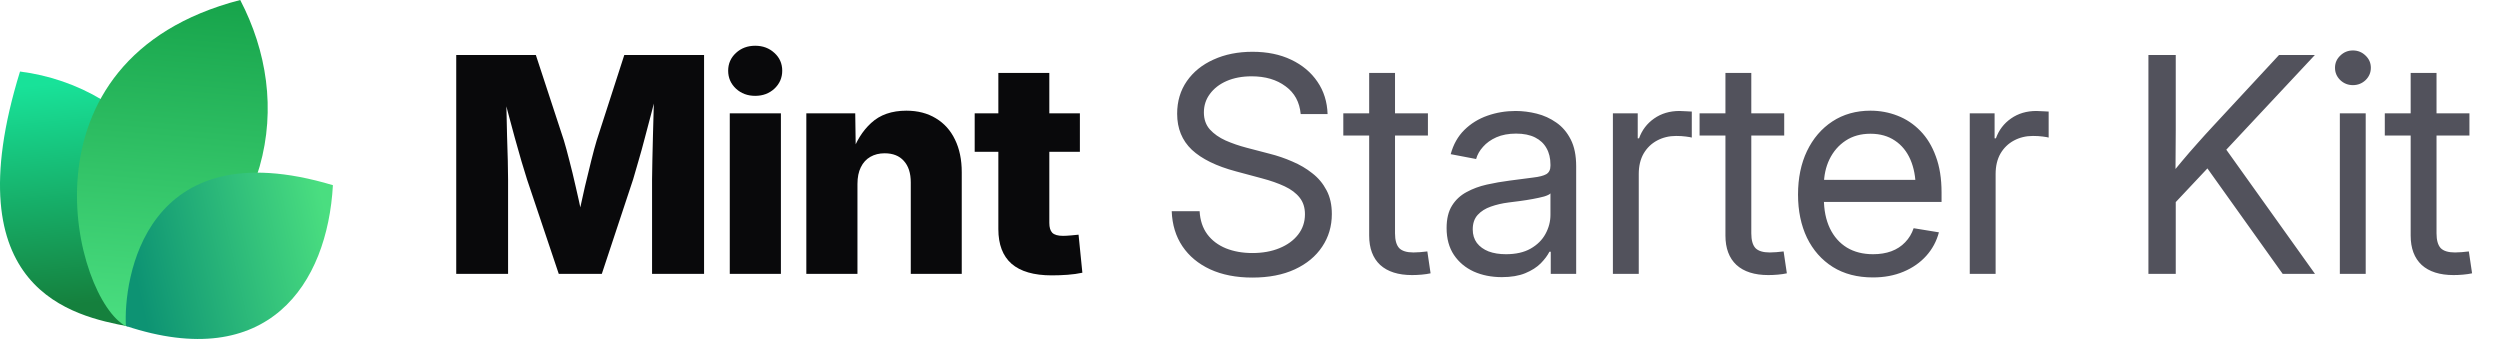
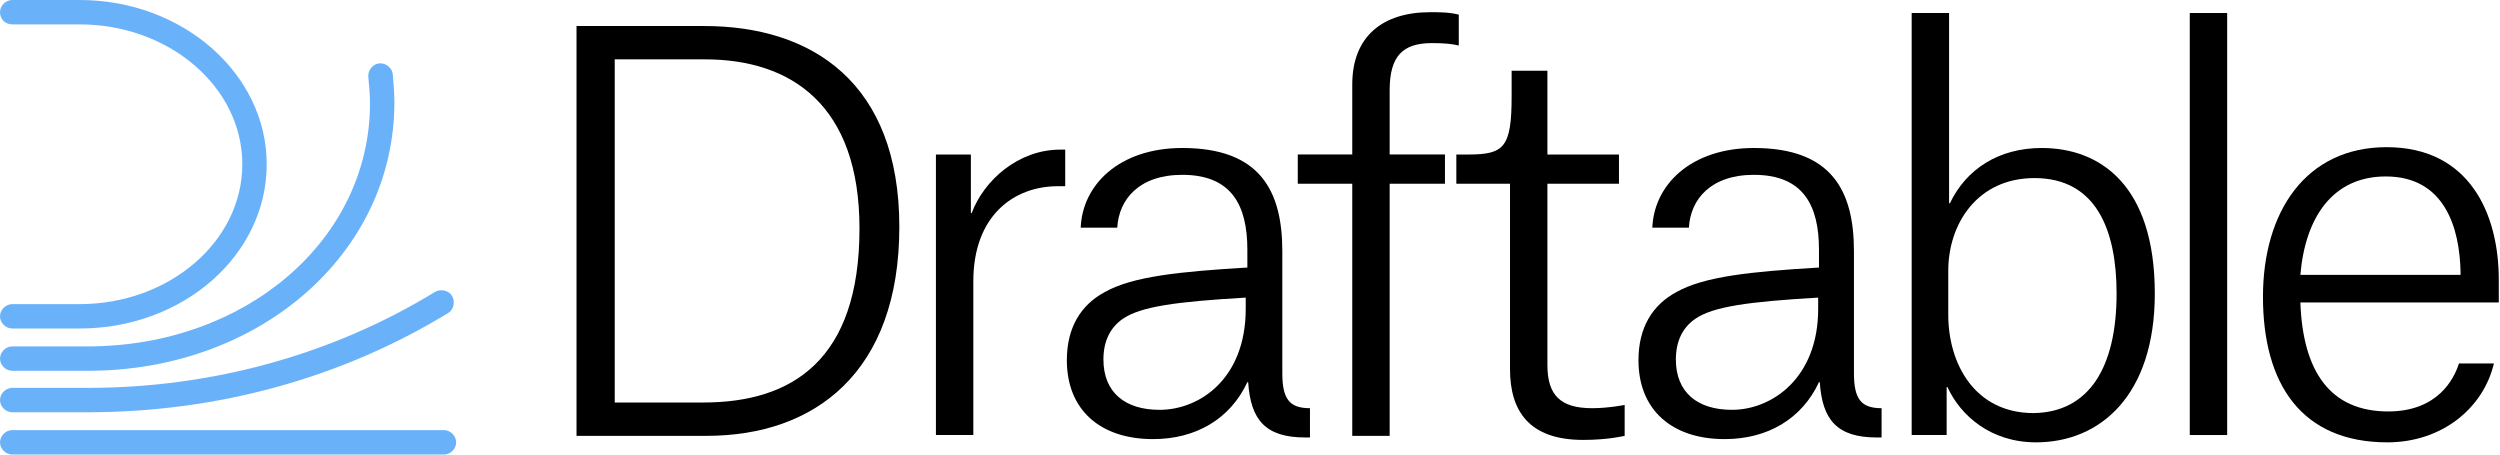
- <svg xmlns="http://www.w3.org/2000/svg" width="177" height="24" viewBox="0 0 177 24" fill="none">
-   <path d="M9.061 23.108C5.268 22.377 -3.391 20.627 1.417 5.064C9.634 6.099 16.973 14.064 9.061 23.108Z" fill="url(#paint0_linear_17557_2020)" />
-   <path d="M8.919 23.094C5.276 21.222 0.784 4.209 17.007 0C20.757 7.193 19.621 16.545 8.919 23.094Z" fill="url(#paint1_linear_17557_2020)" />
-   <path d="M8.914 23.079C8.735 19.882 10.159 9.085 23.57 13.111C23.181 20.123 18.984 26.418 8.914 23.079Z" fill="url(#paint2_linear_17557_2020)" />
-   <path d="M32.301 19.392V3.894H37.938L39.925 9.948C40.036 10.315 40.164 10.787 40.31 11.362C40.462 11.938 40.611 12.552 40.757 13.204C40.91 13.855 41.048 14.483 41.173 15.086C41.305 15.682 41.412 16.192 41.495 16.615H40.695C40.771 16.192 40.871 15.682 40.996 15.086C41.128 14.49 41.267 13.866 41.412 13.214C41.565 12.562 41.714 11.948 41.86 11.373C42.005 10.79 42.133 10.315 42.244 9.948L44.2 3.894H49.848V19.392H46.166V12.704C46.166 12.357 46.173 11.917 46.187 11.383C46.2 10.849 46.214 10.27 46.228 9.646C46.249 9.022 46.266 8.391 46.28 7.753C46.301 7.115 46.311 6.519 46.311 5.964H46.623C46.485 6.561 46.332 7.181 46.166 7.826C45.999 8.471 45.833 9.102 45.666 9.719C45.507 10.336 45.351 10.901 45.198 11.414C45.053 11.928 44.928 12.357 44.824 12.704L42.608 19.392H39.561L37.314 12.704C37.203 12.357 37.072 11.928 36.919 11.414C36.773 10.901 36.614 10.34 36.441 9.729C36.274 9.112 36.104 8.481 35.931 7.836C35.764 7.192 35.608 6.567 35.463 5.964H35.827C35.834 6.512 35.844 7.105 35.858 7.743C35.872 8.374 35.886 9.005 35.9 9.636C35.92 10.26 35.938 10.839 35.952 11.373C35.965 11.907 35.972 12.351 35.972 12.704V19.392H32.301ZM51.668 19.392V8.024H55.288V19.392H51.668ZM53.468 6.786C52.927 6.786 52.473 6.616 52.105 6.276C51.738 5.93 51.554 5.507 51.554 5.007C51.554 4.508 51.738 4.088 52.105 3.749C52.473 3.409 52.927 3.239 53.468 3.239C54.009 3.239 54.463 3.409 54.83 3.749C55.198 4.082 55.382 4.501 55.382 5.007C55.382 5.507 55.198 5.93 54.83 6.276C54.463 6.616 54.009 6.786 53.468 6.786ZM60.708 13.027V19.392H57.088V8.024H60.551L60.593 10.967H60.281C60.593 10.024 61.061 9.268 61.685 8.7C62.309 8.124 63.138 7.836 64.171 7.836C64.975 7.836 65.672 8.017 66.262 8.377C66.851 8.731 67.302 9.234 67.614 9.885C67.933 10.537 68.092 11.307 68.092 12.194V19.392H64.483V12.912C64.483 12.26 64.32 11.754 63.994 11.394C63.675 11.033 63.221 10.853 62.632 10.853C62.25 10.853 61.914 10.936 61.623 11.102C61.332 11.269 61.106 11.515 60.947 11.841C60.787 12.16 60.708 12.555 60.708 13.027ZM76.456 8.024V10.749H69.008V8.024H76.456ZM70.683 5.163H74.292V15.783C74.292 16.102 74.361 16.334 74.5 16.48C74.646 16.625 74.899 16.698 75.259 16.698C75.405 16.698 75.596 16.688 75.831 16.667C76.074 16.646 76.251 16.629 76.362 16.615L76.632 19.309C76.313 19.378 75.963 19.427 75.582 19.455C75.207 19.482 74.836 19.496 74.469 19.496C73.2 19.496 72.25 19.222 71.619 18.674C70.995 18.127 70.683 17.308 70.683 16.22V5.163Z" fill="#09090B" />
-   <path d="M88.667 19.652C87.523 19.652 86.528 19.458 85.682 19.07C84.843 18.681 84.188 18.137 83.716 17.437C83.245 16.736 82.992 15.908 82.957 14.951H84.933C84.968 15.596 85.148 16.14 85.474 16.584C85.8 17.021 86.24 17.354 86.795 17.582C87.35 17.804 87.974 17.915 88.667 17.915C89.388 17.915 90.026 17.801 90.581 17.572C91.143 17.343 91.583 17.024 91.902 16.615C92.228 16.199 92.391 15.717 92.391 15.169C92.391 14.698 92.266 14.306 92.017 13.994C91.767 13.675 91.413 13.408 90.956 13.193C90.498 12.978 89.954 12.787 89.323 12.621L87.502 12.132C86.123 11.765 85.082 11.255 84.382 10.603C83.689 9.944 83.342 9.095 83.342 8.055C83.342 7.174 83.571 6.404 84.028 5.746C84.486 5.087 85.117 4.577 85.921 4.217C86.726 3.849 87.645 3.666 88.678 3.666C89.718 3.666 90.63 3.853 91.413 4.227C92.204 4.602 92.824 5.122 93.275 5.787C93.726 6.446 93.965 7.209 93.993 8.076H92.089C92.013 7.23 91.656 6.574 91.018 6.11C90.387 5.638 89.586 5.403 88.615 5.403C87.95 5.403 87.36 5.513 86.847 5.735C86.341 5.957 85.946 6.262 85.661 6.651C85.377 7.032 85.235 7.469 85.235 7.961C85.235 8.447 85.377 8.849 85.661 9.168C85.946 9.48 86.317 9.74 86.774 9.948C87.232 10.149 87.724 10.319 88.251 10.457L89.884 10.884C90.439 11.023 90.977 11.206 91.496 11.435C92.023 11.657 92.495 11.934 92.911 12.267C93.334 12.593 93.67 12.995 93.92 13.474C94.17 13.945 94.294 14.504 94.294 15.149C94.294 16.015 94.066 16.788 93.608 17.468C93.157 18.148 92.512 18.681 91.673 19.07C90.834 19.458 89.832 19.652 88.667 19.652ZM101.097 8.024V9.594H95.106V8.024H101.097ZM96.937 5.163H98.767V16.521C98.767 17 98.865 17.347 99.059 17.562C99.26 17.77 99.6 17.874 100.078 17.874C100.21 17.874 100.366 17.867 100.546 17.853C100.733 17.832 100.903 17.815 101.056 17.801L101.285 19.351C101.097 19.392 100.886 19.423 100.65 19.444C100.414 19.465 100.189 19.475 99.974 19.475C98.996 19.475 98.244 19.236 97.717 18.758C97.197 18.272 96.937 17.579 96.937 16.677V5.163ZM106.33 19.621C105.595 19.621 104.932 19.489 104.343 19.226C103.754 18.955 103.285 18.564 102.939 18.05C102.592 17.53 102.419 16.896 102.419 16.147C102.419 15.495 102.547 14.965 102.804 14.556C103.06 14.146 103.403 13.828 103.833 13.599C104.263 13.363 104.742 13.186 105.269 13.068C105.796 12.95 106.333 12.857 106.881 12.787C107.574 12.69 108.132 12.617 108.555 12.569C108.978 12.52 109.287 12.441 109.481 12.33C109.675 12.212 109.772 12.014 109.772 11.737V11.654C109.772 11.203 109.679 10.815 109.492 10.489C109.311 10.163 109.041 9.91 108.68 9.729C108.32 9.549 107.872 9.459 107.338 9.459C106.805 9.459 106.34 9.546 105.945 9.719C105.556 9.892 105.241 10.118 104.998 10.395C104.755 10.665 104.593 10.953 104.509 11.258L102.71 10.915C102.897 10.222 103.22 9.65 103.677 9.199C104.135 8.748 104.679 8.412 105.31 8.19C105.941 7.968 106.607 7.857 107.307 7.857C107.8 7.857 108.295 7.92 108.795 8.044C109.301 8.169 109.765 8.381 110.188 8.679C110.611 8.97 110.951 9.369 111.208 9.875C111.464 10.374 111.593 11.005 111.593 11.768V19.392H109.793V17.822H109.7C109.568 18.085 109.363 18.359 109.086 18.643C108.809 18.921 108.444 19.153 107.994 19.34C107.543 19.527 106.988 19.621 106.33 19.621ZM106.621 17.998C107.321 17.998 107.904 17.867 108.368 17.603C108.84 17.333 109.19 16.986 109.419 16.563C109.654 16.133 109.772 15.682 109.772 15.211V13.692C109.703 13.769 109.554 13.841 109.325 13.911C109.096 13.973 108.829 14.032 108.524 14.088C108.226 14.143 107.921 14.192 107.609 14.233C107.304 14.275 107.033 14.309 106.798 14.337C106.354 14.393 105.938 14.49 105.549 14.628C105.168 14.76 104.86 14.954 104.624 15.211C104.388 15.467 104.27 15.811 104.27 16.241C104.27 16.615 104.367 16.934 104.561 17.198C104.762 17.461 105.04 17.662 105.393 17.801C105.747 17.933 106.156 17.998 106.621 17.998ZM114.193 19.392V8.024H115.951V9.792H116.045C116.253 9.209 116.61 8.741 117.116 8.388C117.622 8.034 118.219 7.857 118.905 7.857C119.058 7.857 119.217 7.864 119.384 7.878C119.55 7.885 119.682 7.892 119.779 7.899V9.74C119.716 9.719 119.578 9.695 119.363 9.667C119.155 9.639 118.922 9.625 118.666 9.625C118.174 9.625 117.726 9.733 117.324 9.948C116.922 10.163 116.603 10.471 116.367 10.874C116.138 11.276 116.024 11.758 116.024 12.319V19.392H114.193ZM126.322 8.024V9.594H120.33V8.024H126.322ZM122.161 5.163H123.992V16.521C123.992 17 124.089 17.347 124.283 17.562C124.484 17.77 124.824 17.874 125.302 17.874C125.434 17.874 125.59 17.867 125.77 17.853C125.958 17.832 126.127 17.815 126.28 17.801L126.509 19.351C126.322 19.392 126.11 19.423 125.874 19.444C125.639 19.465 125.413 19.475 125.198 19.475C124.221 19.475 123.468 19.236 122.941 18.758C122.421 18.272 122.161 17.579 122.161 16.677V5.163ZM132.604 19.642C131.502 19.642 130.555 19.396 129.765 18.903C128.974 18.404 128.364 17.714 127.934 16.834C127.511 15.946 127.3 14.927 127.3 13.775C127.3 12.611 127.511 11.584 127.934 10.697C128.364 9.802 128.964 9.102 129.734 8.596C130.51 8.089 131.408 7.836 132.428 7.836C133.1 7.836 133.738 7.954 134.341 8.19C134.952 8.426 135.489 8.783 135.954 9.261C136.425 9.74 136.793 10.343 137.056 11.071C137.327 11.792 137.462 12.645 137.462 13.63V14.296H128.433V12.735H136.463L135.631 13.297C135.631 12.541 135.506 11.876 135.257 11.3C135.007 10.725 134.643 10.277 134.165 9.958C133.686 9.632 133.107 9.469 132.428 9.469C131.748 9.469 131.162 9.632 130.67 9.958C130.177 10.284 129.796 10.725 129.526 11.279C129.262 11.827 129.13 12.441 129.13 13.12V14.046C129.13 14.864 129.273 15.572 129.557 16.168C129.841 16.757 130.243 17.211 130.763 17.53C131.283 17.842 131.901 17.998 132.615 17.998C133.093 17.998 133.523 17.929 133.905 17.79C134.293 17.645 134.619 17.433 134.882 17.156C135.153 16.879 135.354 16.546 135.486 16.157L137.275 16.449C137.108 17.08 136.81 17.634 136.38 18.113C135.95 18.591 135.413 18.966 134.768 19.236C134.123 19.507 133.402 19.642 132.604 19.642ZM139.459 19.392V8.024H141.217V9.792H141.311C141.519 9.209 141.876 8.741 142.382 8.388C142.888 8.034 143.485 7.857 144.171 7.857C144.324 7.857 144.483 7.864 144.649 7.878C144.816 7.885 144.948 7.892 145.045 7.899V9.74C144.982 9.719 144.844 9.695 144.629 9.667C144.421 9.639 144.188 9.625 143.932 9.625C143.439 9.625 142.992 9.733 142.59 9.948C142.188 10.163 141.869 10.471 141.633 10.874C141.404 11.276 141.29 11.758 141.29 12.319V19.392H139.459ZM153.429 14.961V12.715C153.783 12.257 154.136 11.82 154.49 11.404C154.844 10.981 155.204 10.565 155.572 10.156C155.939 9.74 156.314 9.327 156.695 8.918L161.355 3.894H163.893L157.277 10.967H157.184L153.429 14.961ZM152.108 19.392V3.894H154.043V9.241L154.022 12.559L154.043 13.505V19.392H152.108ZM161.615 19.392L155.967 11.477L157.173 9.969L163.903 19.392H161.615ZM165.661 19.392V8.024H167.492V19.392H165.661ZM166.587 6.027C166.24 6.027 165.942 5.909 165.692 5.673C165.443 5.43 165.318 5.139 165.318 4.799C165.318 4.459 165.443 4.172 165.692 3.936C165.942 3.693 166.24 3.572 166.587 3.572C166.934 3.572 167.232 3.693 167.482 3.936C167.731 4.172 167.856 4.459 167.856 4.799C167.856 5.139 167.731 5.43 167.482 5.673C167.232 5.909 166.934 6.027 166.587 6.027ZM174.836 8.024V9.594H168.844V8.024H174.836ZM170.675 5.163H172.506V16.521C172.506 17 172.603 17.347 172.797 17.562C172.998 17.77 173.338 17.874 173.816 17.874C173.948 17.874 174.104 17.867 174.284 17.853C174.472 17.832 174.641 17.815 174.794 17.801L175.023 19.351C174.836 19.392 174.624 19.423 174.388 19.444C174.153 19.465 173.927 19.475 173.712 19.475C172.735 19.475 171.982 19.236 171.455 18.758C170.935 18.272 170.675 17.579 170.675 16.677V5.163Z" fill="#52525C" />
-   <defs>
-     <linearGradient id="paint0_linear_17557_2020" x1="3.776" y1="5.916" x2="5.232" y2="21.559" gradientUnits="userSpaceOnUse">
-       <stop stop-color="#18E299" />
-       <stop offset="1" stop-color="#15803D" />
-     </linearGradient>
-     <linearGradient id="paint1_linear_17557_2020" x1="12.171" y1="-0.718" x2="10.19" y2="22.983" gradientUnits="userSpaceOnUse">
-       <stop stop-color="#16A34A" />
-       <stop offset="1" stop-color="#4ADE80" />
-     </linearGradient>
-     <linearGradient id="paint2_linear_17557_2020" x1="23.133" y1="15.353" x2="9.338" y2="18.52" gradientUnits="userSpaceOnUse">
-       <stop stop-color="#4ADE80" />
-       <stop offset="1" stop-color="#0D9373" />
-     </linearGradient>
-   </defs>
+ <svg xmlns="http://www.w3.org/2000/svg" width="176" height="32" viewBox="0 0 176 32" fill="none">
+   <g id="Draftable-logo">
+     <path id="Vector" d="M40.587 1.832H49.574C57.188 1.832 63.313 5.839 63.313 15.971C63.313 26.218 57.36 30.683 49.746 30.683H40.587V1.832ZM49.517 28.336C55.757 28.336 60.508 25.36 60.508 16.086C60.508 7.385 55.7 4.179 49.632 4.179H43.277V28.336H49.517Z" fill="black" />
+     <path id="Vector_2" d="M65.889 10.877H68.35V14.998H68.407C69.266 12.708 71.67 10.533 74.647 10.533H74.991V13.109H74.475C71.384 13.109 68.522 15.17 68.522 19.807V30.626H65.889V10.877Z" fill="black" />
+     <path id="Vector_3" d="M76.079 16.143C76.136 13.052 78.769 10.419 83.234 10.419C88.73 10.419 90.275 13.453 90.275 17.689V26.276C90.275 28.108 90.791 28.737 92.222 28.737V30.798H91.878C89.073 30.798 88.043 29.539 87.871 26.905H87.814C86.612 29.482 84.207 30.913 81.174 30.913C77.453 30.913 75.106 28.852 75.106 25.36C75.106 23.07 76.079 21.467 77.796 20.551C79.742 19.464 83.005 19.12 87.814 18.834V17.575C87.814 14.483 86.726 12.308 83.234 12.308C80.2 12.308 78.769 14.025 78.655 16.029H76.079V16.143ZM87.699 21.753V20.952C82.776 21.238 80.315 21.582 79.055 22.44C78.139 23.07 77.681 24.043 77.681 25.303C77.681 27.65 79.227 28.852 81.631 28.852C84.494 28.852 87.699 26.619 87.699 21.753Z" fill="black" />
+     <path id="Vector_4" d="M116.321 16.143C116.378 13.052 119.011 10.419 123.476 10.419C128.972 10.419 130.518 13.453 130.518 17.689V26.276C130.518 28.108 131.033 28.737 132.464 28.737V30.798H132.12C129.315 30.798 128.285 29.539 128.113 26.905H128.056C126.854 29.482 124.45 30.913 121.416 30.913C117.695 30.913 115.348 28.852 115.348 25.36C115.348 23.07 116.321 21.467 118.038 20.551C119.985 19.464 123.247 19.12 128.056 18.834V17.575C128.056 14.483 126.968 12.308 123.476 12.308C120.442 12.308 119.011 14.025 118.897 16.029H116.321V16.143ZM127.999 21.753V20.952C123.076 21.238 120.614 21.582 119.355 22.44C118.439 23.07 117.981 24.043 117.981 25.303C117.981 27.65 119.527 28.852 121.931 28.852C124.736 28.852 127.999 26.619 127.999 21.753Z" fill="black" />
+     <path id="Vector_5" d="M134.582 0.916H137.215V14.311H137.273C138.417 11.907 140.707 10.419 143.741 10.419C147.863 10.419 151.698 13.052 151.698 20.665C151.698 27.821 147.863 31.141 143.341 31.141C140.135 31.141 138.017 29.252 137.101 27.249H137.044V30.626H134.582V0.916ZM149.008 20.665C149.008 16.2 147.577 12.537 143.226 12.537C139.219 12.537 137.158 15.742 137.158 19.063V22.154C137.158 25.646 139.047 29.081 143.169 29.081C147.061 29.023 149.008 25.875 149.008 20.665Z" fill="black" />
+     <path id="Vector_6" d="M156.793 0.916H154.16V30.626H156.793V0.916Z" fill="black" />
+     <path id="Vector_7" d="M168.072 31.141C162.061 31.141 159.313 27.077 159.313 20.894C159.313 14.884 162.347 10.361 168.015 10.361C173.854 10.361 175.915 15.055 175.915 19.692V21.295H161.947C162.118 26.104 164.008 28.966 168.129 28.966C171.621 28.966 172.766 26.676 173.11 25.588H175.571C174.827 28.737 171.907 31.141 168.072 31.141ZM173.224 19.177C173.167 16.086 172.136 12.422 167.957 12.422C164.237 12.422 162.29 15.284 161.947 19.349H173.224V19.177Z" fill="black" />
+     <path id="Vector_8" d="M100.809 3.034C101.667 3.034 102.24 3.091 102.698 3.205V1.03C102.011 0.858 101.324 0.858 100.694 0.858C97.317 0.858 95.199 2.576 95.199 5.953V10.876H91.363V12.937H95.199V30.683H97.832V12.937H101.725V10.876H97.832V6.354C97.832 3.95 98.748 3.034 100.809 3.034Z" fill="black" />
+     <path id="Vector_9" d="M108.938 4.98V10.877H113.975V12.937H108.938V25.703C108.938 27.821 109.854 28.737 112.086 28.737C113.231 28.737 114.376 28.508 114.376 28.508V30.683C114.376 30.683 113.231 30.97 111.457 30.97C107.621 30.97 106.305 28.909 106.305 25.989V12.937H102.526V10.877H103.385C105.904 10.877 106.419 10.361 106.419 6.755V4.98H108.938Z" fill="black" />
+     <path id="Vector_10" d="M5.61 23.127H0.859C0.401 23.127 0 22.726 0 22.268C0 21.81 0.401 21.41 0.859 21.41H5.61C11.907 21.41 17.059 17.002 17.059 11.563C17.059 6.125 11.907 1.717 5.61 1.717H0.859C0.401 1.717 0 1.374 0 0.859C0 0.401 0.401 0 0.859 0H5.61C12.88 0 18.776 5.209 18.776 11.563C18.776 17.975 12.88 23.127 5.61 23.127Z" fill="#69B2F9" />
+     <path id="Vector_11" d="M6.182 26.104H0.859C0.401 26.104 0 25.703 0 25.245C0 24.787 0.401 24.386 0.859 24.386H6.182C17.288 24.386 26.047 16.887 26.047 7.27C26.047 6.64 25.989 6.068 25.932 5.438C25.875 4.98 26.218 4.522 26.676 4.465C27.134 4.408 27.592 4.751 27.649 5.209C27.707 5.896 27.764 6.526 27.764 7.213C27.764 17.803 18.318 26.104 6.182 26.104Z" fill="#69B2F9" />
+     <path id="Vector_12" d="M6.182 29.023H0.859C0.401 29.023 0 28.623 0 28.165C0 27.707 0.401 27.306 0.859 27.306H6.182C14.941 27.306 23.413 24.959 30.626 20.551C31.027 20.322 31.599 20.437 31.828 20.837C32.057 21.238 31.943 21.811 31.542 22.04C24.043 26.619 15.284 29.023 6.182 29.023Z" fill="#69B2F9" />
+     <path id="Vector_13" d="M31.256 32H0.859C0.401 32 0 31.599 0 31.141C0 30.683 0.401 30.282 0.859 30.282H31.256C31.714 30.282 32.114 30.683 32.114 31.141C32.114 31.599 31.714 32 31.256 32Z" fill="#69B2F9" />
+   </g>
</svg>
